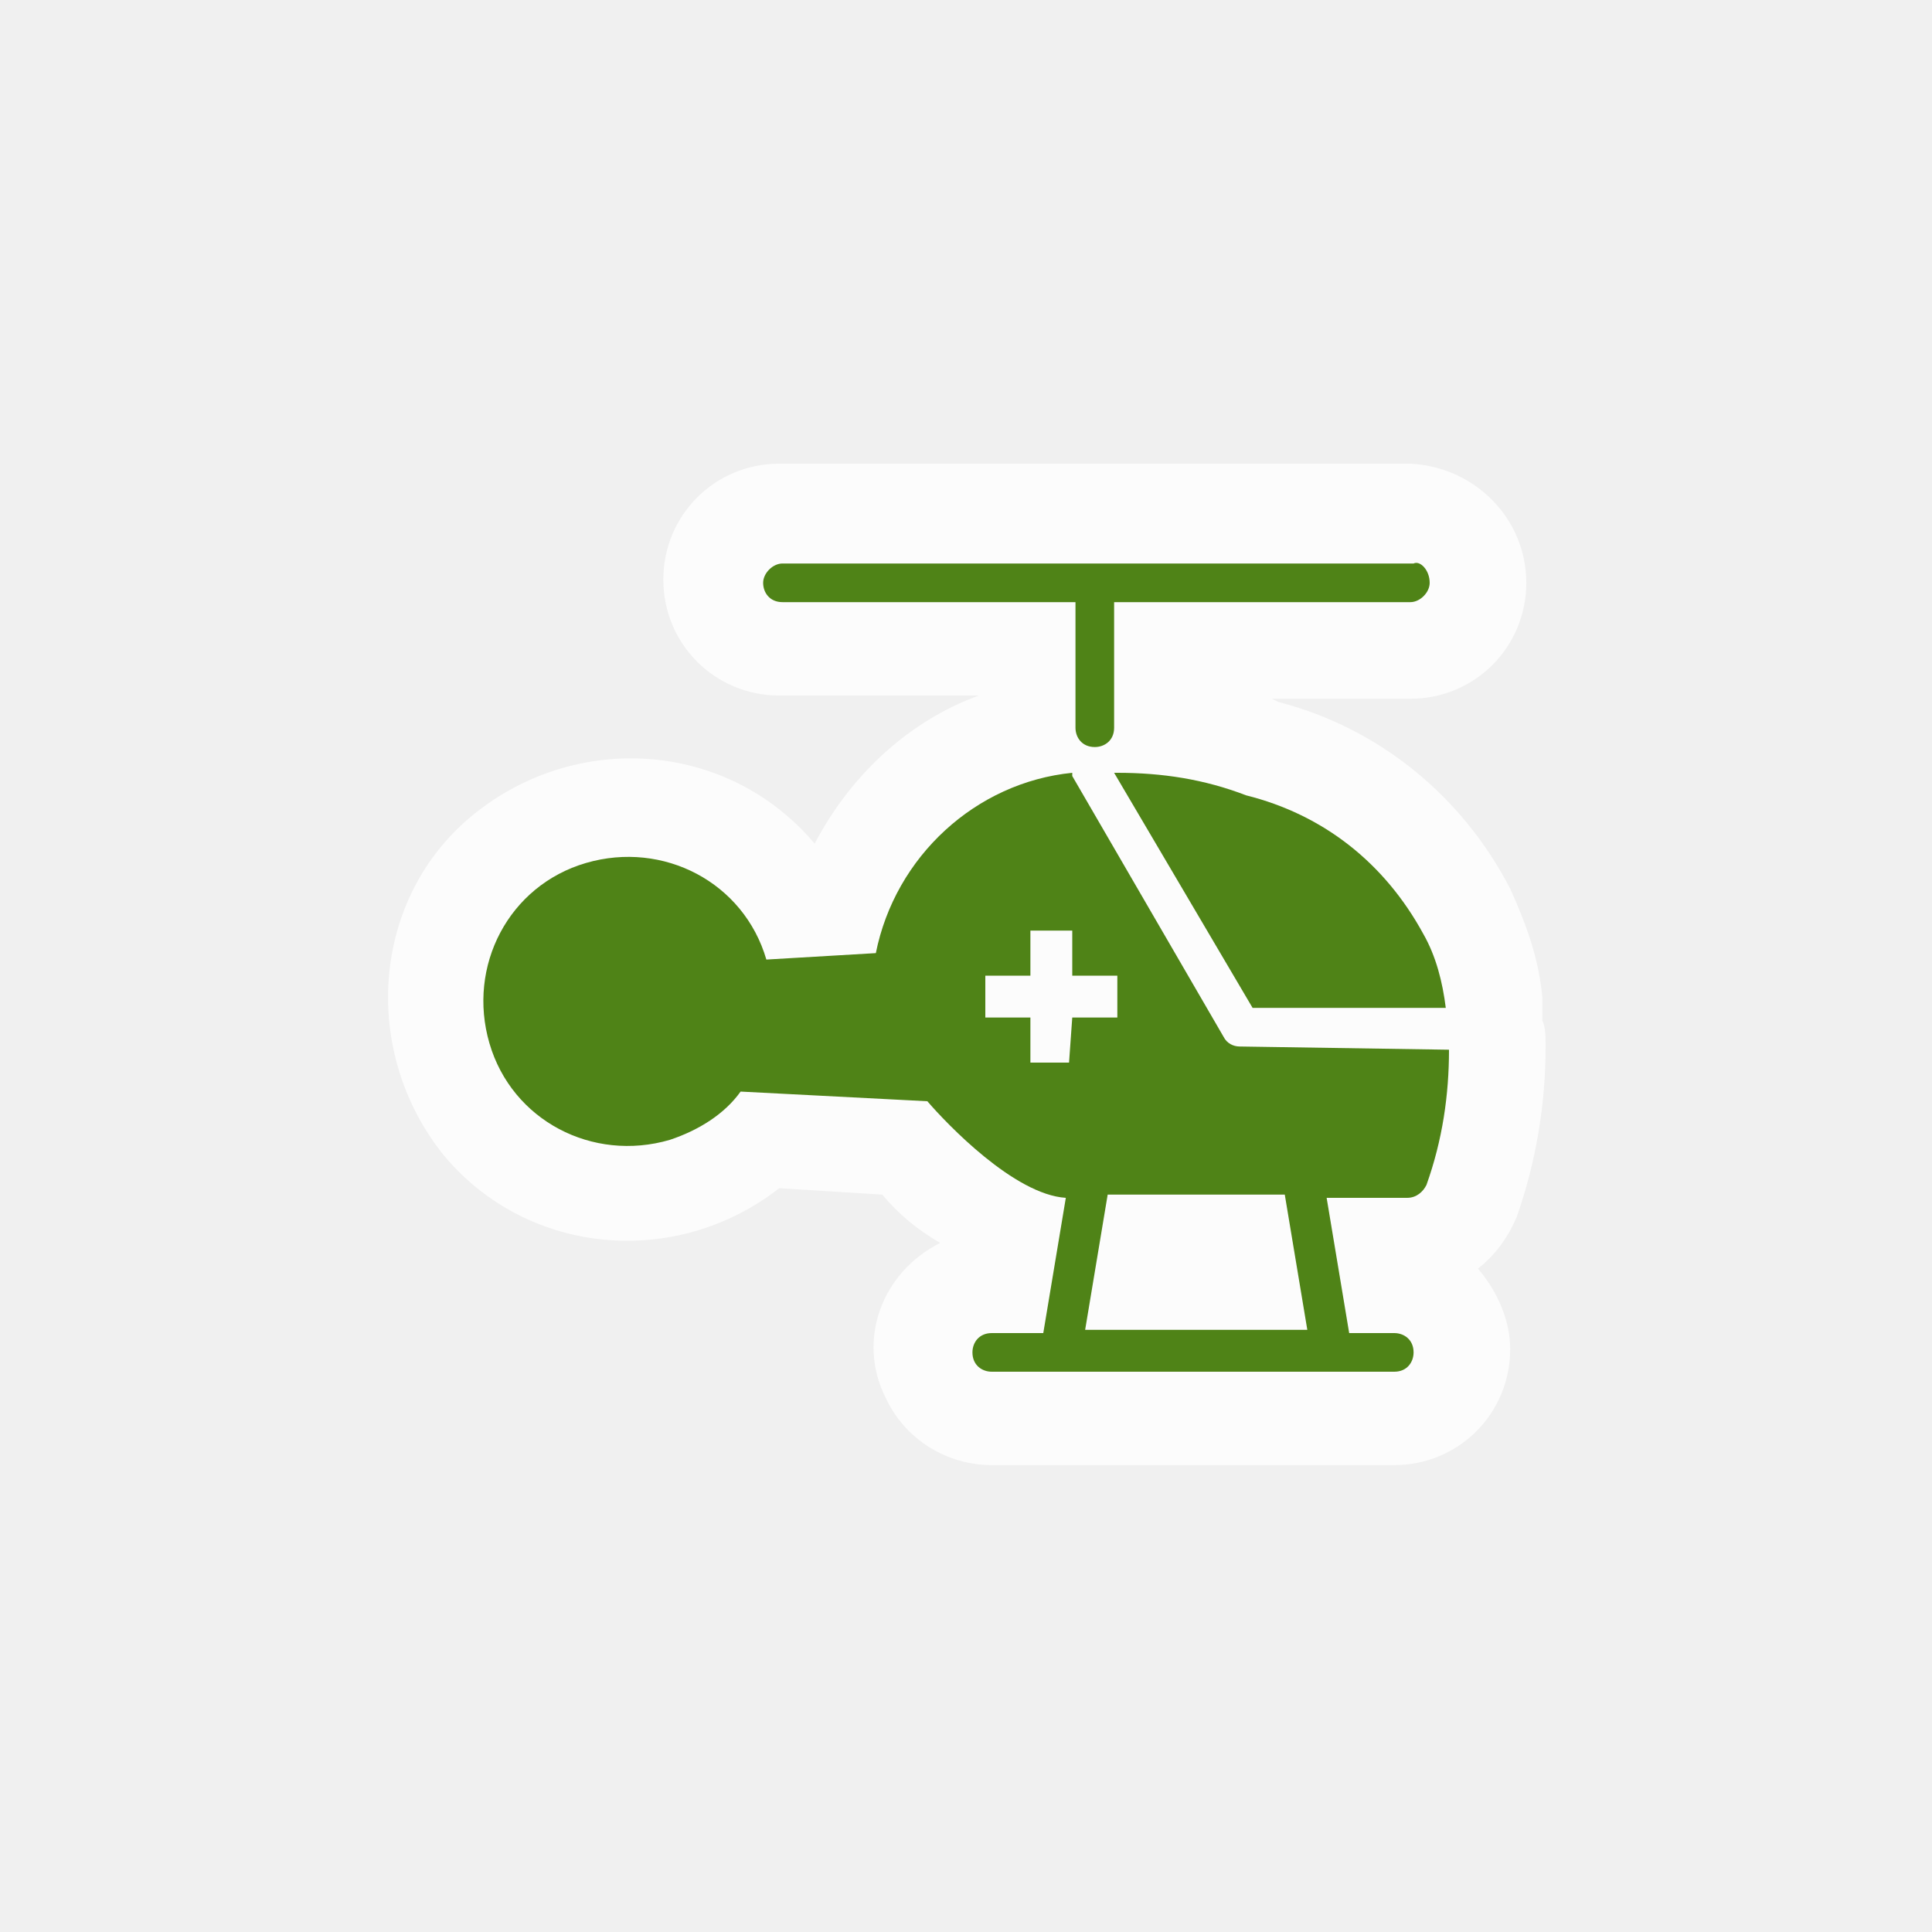
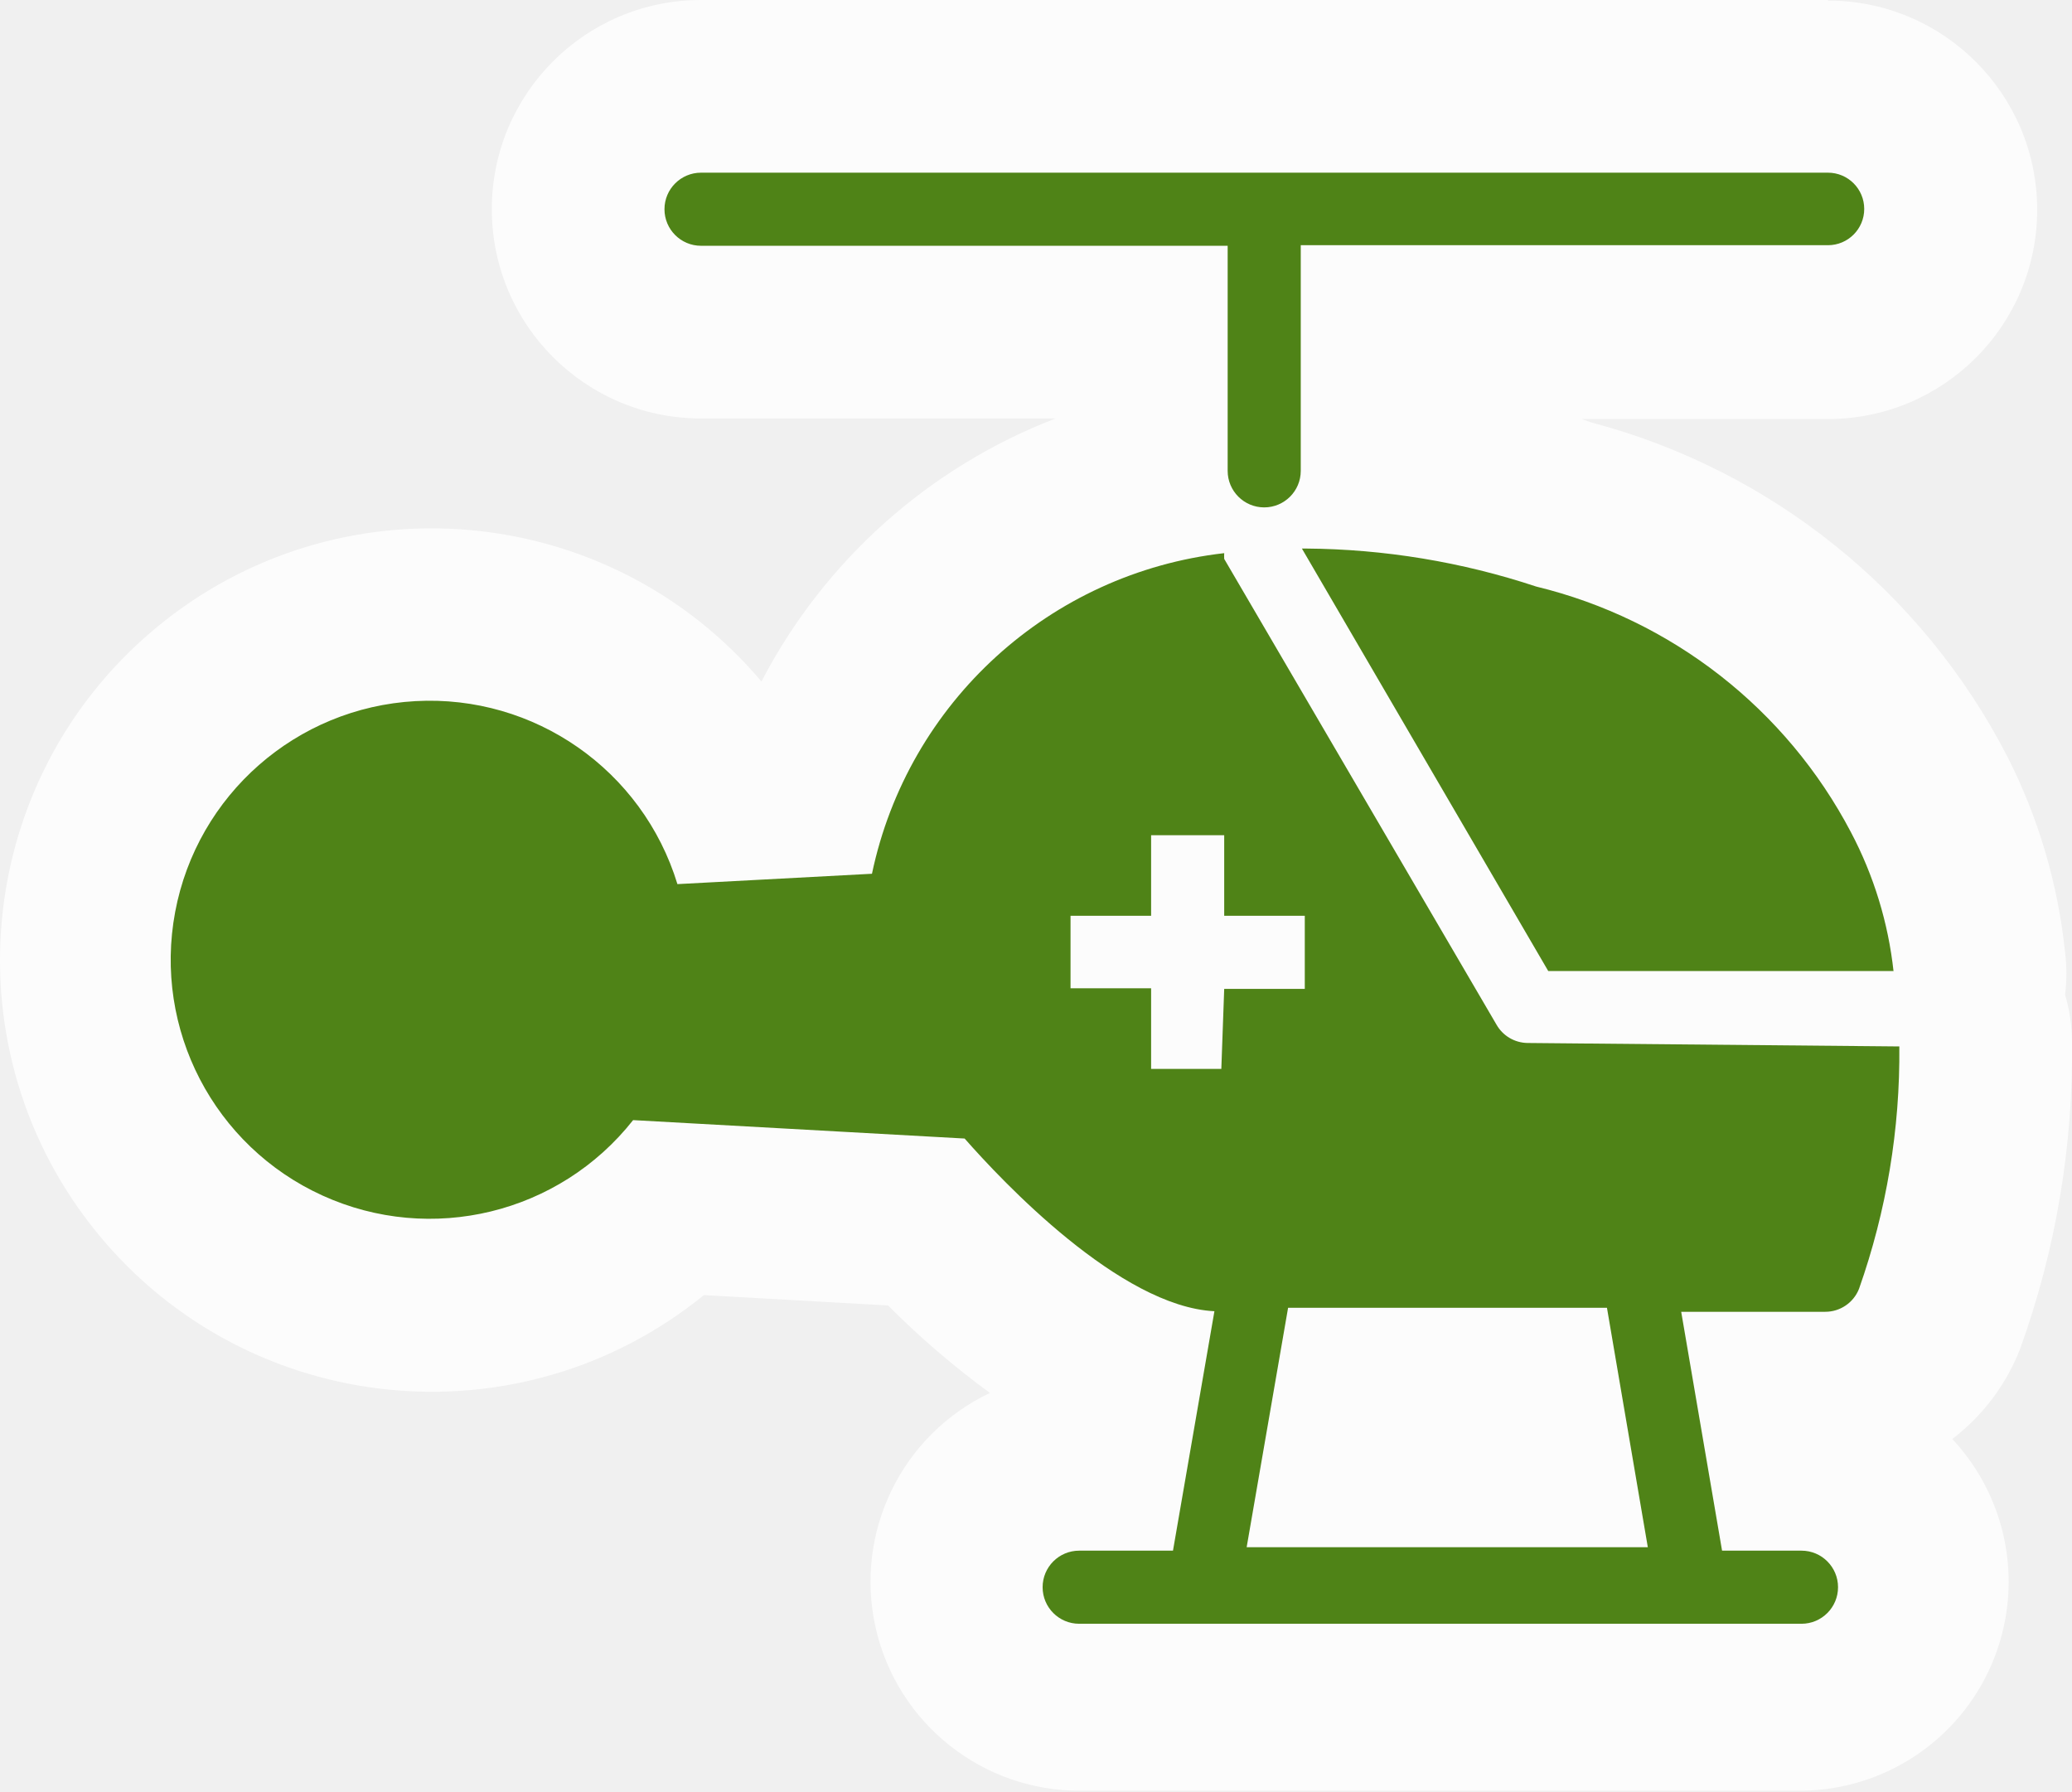
- <svg xmlns="http://www.w3.org/2000/svg" version="1.1" id="Layer_1" x="0px" y="0px" viewBox="0 0 60 60" style="enable-background:new 0 0 60 60;" xml:space="preserve">
-   <style type="text/css">
- 	.st0{fill:#1A2026;}
- 	.st1{opacity:0.8;}
- 	.st2{fill:#FFFFFF;}
- 	.st3{fill:#4F8317;}
- </style>
-   <path class="st0" d="M58.5,34.7L58.5,34.7z" />
-   <g class="st1">
-     <path class="st2" d="M30.8,44.1c-1.2,0-2.1-1-2.1-2.1c0-1.2,1-2.1,2.1-2.1h0.4l0.3-1.6c-1.3-0.6-2.4-1.5-3.3-2.6l-4.4-0.2   c-2.4,2.3-6.2,2.3-8.5-0.1c-2.3-2.4-2.3-6.2,0.1-8.5s6.2-2.3,8.5,0.1c0.4,0.4,0.7,0.8,1,1.3l1.2,0c0.9-2.7,3.1-4.7,5.8-5.4   c0-0.1,0-0.1,0-0.2v-2.4h-7.6c-1.2,0-2.1-1-2.1-2.1s1-2.1,2.1-2.1h19.6c1.2,0,2.1,1,2.1,2.1s-1,2.1-2.1,2.1h-7.7v2.3   c1.1,0.1,2.1,0.3,3.1,0.7c2.7,0.7,5,2.5,6.3,5c0.5,0.9,0.8,1.9,0.9,2.9c0,0.2,0,0.5-0.1,0.7c0.1,0.2,0.2,0.5,0.2,0.7   c0,1.6-0.3,3.2-0.8,4.8c-0.3,0.8-1.1,1.4-2,1.4H43l0.2,1.1h0.1c1.2,0,2.1,1,2.1,2.1c0,1.2-1,2.1-2.1,2.1L30.8,44.1z M38.9,39.8   l-0.2-1.2h-3l-0.2,1.2L38.9,39.8z" />
-     <path class="st2" d="M43.8,17.4c0.4,0,0.6,0.3,0.6,0.6s-0.3,0.6-0.6,0.6h-9.2v3.9c0,0.4-0.3,0.6-0.6,0.6c-0.4,0-0.6-0.3-0.6-0.6   l0,0v-3.9h-9.1c-0.4,0-0.6-0.3-0.6-0.6s0.3-0.6,0.6-0.6L43.8,17.4 M34.7,24c1.4,0,2.7,0.2,4,0.7c2.4,0.6,4.3,2.1,5.5,4.3   c0.4,0.8,0.6,1.6,0.7,2.4h-6L34.7,24L34.7,24 M33.2,24.1c0,0,0,0.1,0,0.1l4.8,8c0.1,0.2,0.3,0.3,0.5,0.3H45c0,1.4-0.2,2.9-0.7,4.2   c-0.1,0.2-0.3,0.4-0.6,0.4h-2.5l0.7,4.2h1.4c0.4,0,0.6,0.3,0.6,0.6c0,0.4-0.3,0.6-0.6,0.6H30.8c-0.4,0-0.6-0.3-0.6-0.6   c0-0.4,0.3-0.6,0.6-0.6h1.6l0,0l0.7-4.2l0,0c-1.6,0-3.7-2.2-4.3-3L23,33.9l0,0c-1.5,2-4.4,2.3-6.3,0.8c-2-1.5-2.3-4.4-0.8-6.3   s4.4-2.3,6.3-0.8c0.7,0.6,1.2,1.3,1.5,2.2l0,0l3.4-0.2C27.8,26.6,30.2,24.4,33.2,24.1 M30.6,31.6H32V33h1.3v-1.4h1.4v-1.3h-1.4   v-1.4H32v1.4h-1.4L30.6,31.6 M34.4,37.2L34.4,37.2l-0.7,4.2h7L40,37.2H34.4 M43.8,14.4H24.2c-2,0-3.6,1.6-3.6,3.6s1.6,3.6,3.6,3.6   h6.2l0,0c-2.2,0.8-4,2.5-5.1,4.6c-2.7-3.2-7.4-3.5-10.6-0.9s-3.5,7.4-0.9,10.6c2.6,3.1,7.2,3.5,10.4,1l3.2,0.2   c0.5,0.6,1.1,1.1,1.8,1.5c-1.8,0.9-2.6,3-1.7,4.8c0.6,1.3,1.9,2.1,3.3,2.1h12.5c2,0,3.6-1.6,3.6-3.6c0-0.9-0.4-1.8-1-2.5   c0.5-0.4,0.9-0.9,1.2-1.6c0.6-1.7,0.9-3.5,0.9-5.3c0-0.3,0-0.6-0.1-0.8c0-0.2,0-0.5,0-0.7c-0.1-1.2-0.5-2.3-1-3.4   c-1.5-2.9-4.1-5-7.2-5.8l-0.2-0.1h4.3c2,0,3.6-1.6,3.6-3.6S45.8,14.5,43.8,14.4L43.8,14.4z" />
+ <svg xmlns="http://www.w3.org/2000/svg" viewBox="0 0 36 31.12">
+   <defs>
+     <style>.a{opacity:0.8;}.b{fill:#fff;}.c{fill:#4f8317;}</style>
+   </defs>
+   <g class="a">
+     <path class="b" d="M18.75,29.62a2.13,2.13,0,1,1,0-4.27h.38l.27-1.56a11.5,11.5,0,0,1-3.32-2.57L11.67,21a6,6,0,1,1,1.08-7.18L14,13.74a8.31,8.31,0,0,1,5.83-5.37q0-.09,0-.19V5.77H12.18a2.13,2.13,0,1,1,0-4.27H31.76a2.13,2.13,0,1,1,0,4.27H24.1V8.09a14.19,14.19,0,0,1,3.11.67,9.9,9.9,0,0,1,6.32,5,8.18,8.18,0,0,1,.86,2.91,1.52,1.52,0,0,1-.08.68,1.5,1.5,0,0,1,.19.71,13.7,13.7,0,0,1-.8,4.76,2.12,2.12,0,0,1-2,1.37H31l.19,1.13h.1a2.13,2.13,0,1,1,0,4.27Zm8.11-4.25-.2-1.16h-3l-.2,1.15Z" />
+     <path class="b" d="M31.76,3a.63.63,0,0,1,0,1.27H22.6V8.18a.63.63,0,1,1-1.27,0V4.27H12.18a.63.63,0,1,1,0-1.27H31.76M22.69,9.51a13,13,0,0,1,4,.66,8.42,8.42,0,0,1,5.47,4.27,6.75,6.75,0,0,1,.72,2.43h-6L22.62,9.53h.07m-1.45.1a.81.81,0,0,0,0,.1L26,17.8a.63.63,0,0,0,.55.31H33a12.28,12.28,0,0,1-.7,4.21.63.63,0,0,1-.59.4h-2.5l.71,4.15,1.38,0a.63.63,0,0,1,0,1.27H18.75a.63.63,0,0,1,0-1.27h1.62v0l.72-4.16h0c-1.63,0-3.69-2.21-4.34-3L11,19.45l0,0a4.49,4.49,0,1,1,.75-4.12l0,0,3.38-.18a7.07,7.07,0,0,1,6.12-5.57m-2.67,7.56H20v1.4h1.27v-1.4h1.4V15.91h-1.4v-1.4H20v1.4h-1.4v1.27m3.82,5.55h0l-.72,4.16h7l-.71-4.16H22.39M31.76,0H12.18a3.63,3.63,0,1,0,0,7.27h6.16v0a9.68,9.68,0,0,0-5.11,4.57,7.5,7.5,0,1,0-1,10.66l3.2.18a14.83,14.83,0,0,0,1.77,1.52,3.63,3.63,0,0,0,1.58,6.91H31.3A3.63,3.63,0,0,0,33.92,25a3.62,3.62,0,0,0,1.18-1.57,15.17,15.17,0,0,0,.9-5.33,3,3,0,0,0-.12-.82,3,3,0,0,0,0-.73,9.7,9.7,0,0,0-1-3.4,11.4,11.4,0,0,0-7.23-5.81l-.17-.06h4.28a3.63,3.63,0,0,0,0-7.27Z" />
  </g>
-   <path class="st3" d="M38.5,32.5c-0.2,0-0.4-0.1-0.5-0.3l-4.7-8.1c0,0,0-0.1,0-0.1c-3,0.3-5.5,2.6-6.1,5.6l-3.4,0.2l0,0  c-0.7-2.4-3.2-3.7-5.6-3c-2.4,0.7-3.7,3.2-3,5.6s3.2,3.7,5.6,3c0.9-0.3,1.7-0.8,2.2-1.5l0,0l5.8,0.3c0.6,0.7,2.7,2.9,4.3,3l0,0  l-0.7,4.2l0,0h-1.6c-0.4,0-0.6,0.3-0.6,0.6c0,0.4,0.3,0.6,0.6,0.6h12.5c0.4,0,0.6-0.3,0.6-0.6c0-0.4-0.3-0.6-0.6-0.6h-1.4l-0.7-4.2  h2.5c0.3,0,0.5-0.2,0.6-0.4c0.5-1.4,0.7-2.8,0.7-4.2L38.5,32.5z M33.2,33H32v-1.4h-1.4v-1.3H32v-1.4h1.3v1.4h1.4v1.3h-1.4L33.2,33z   M33.7,41.3l0.7-4.2h5.5l0.7,4.2H33.7z M44.4,18.1c0,0.3-0.3,0.6-0.6,0.6l0,0h-9.2v3.9c0,0.4-0.3,0.6-0.6,0.6  c-0.4,0-0.6-0.3-0.6-0.6v-3.9h-9.1c-0.4,0-0.6-0.3-0.6-0.6s0.3-0.6,0.6-0.6h19.6C44.1,17.4,44.4,17.7,44.4,18.1  C44.4,18.1,44.4,18.1,44.4,18.1z M44.9,31.3h-6L34.6,24h0.1c1.4,0,2.7,0.2,4,0.7c2.4,0.6,4.3,2.1,5.5,4.3  C44.6,29.7,44.8,30.5,44.9,31.3z" />
+   <path class="c" d="M26.54,18.12A.63.63,0,0,1,26,17.8L21.27,9.71a.83.83,0,0,1,0-.1,7.07,7.07,0,0,0-6.12,5.57l-3.38.18,0,0A4.5,4.5,0,1,0,11,19.46l0,0,5.76.32c.65.74,2.7,2.92,4.34,3h0l-.72,4.16v0H18.75a.63.63,0,0,0,0,1.27H31.3a.63.63,0,0,0,0-1.27l-1.38,0-.71-4.15h2.5a.63.63,0,0,0,.59-.4,12.29,12.29,0,0,0,.7-4.21Zm-5.32.45H20v-1.4h-1.4V15.91H20v-1.4h1.27v1.4h1.4v1.27h-1.4Zm.44,8.31.72-4.16h5.54l.71,4.16ZM32.39,3.63a.63.63,0,0,1-.63.63H22.6V8.18a.63.63,0,1,1-1.27,0V4.27H12.18a.63.63,0,0,1,0-1.27H31.76A.63.63,0,0,1,32.39,3.63Zm.51,13.24h-6L22.62,9.53h.07a13,13,0,0,1,4,.66,8.42,8.42,0,0,1,5.47,4.27A6.75,6.75,0,0,1,32.9,16.88Z" />
</svg>
